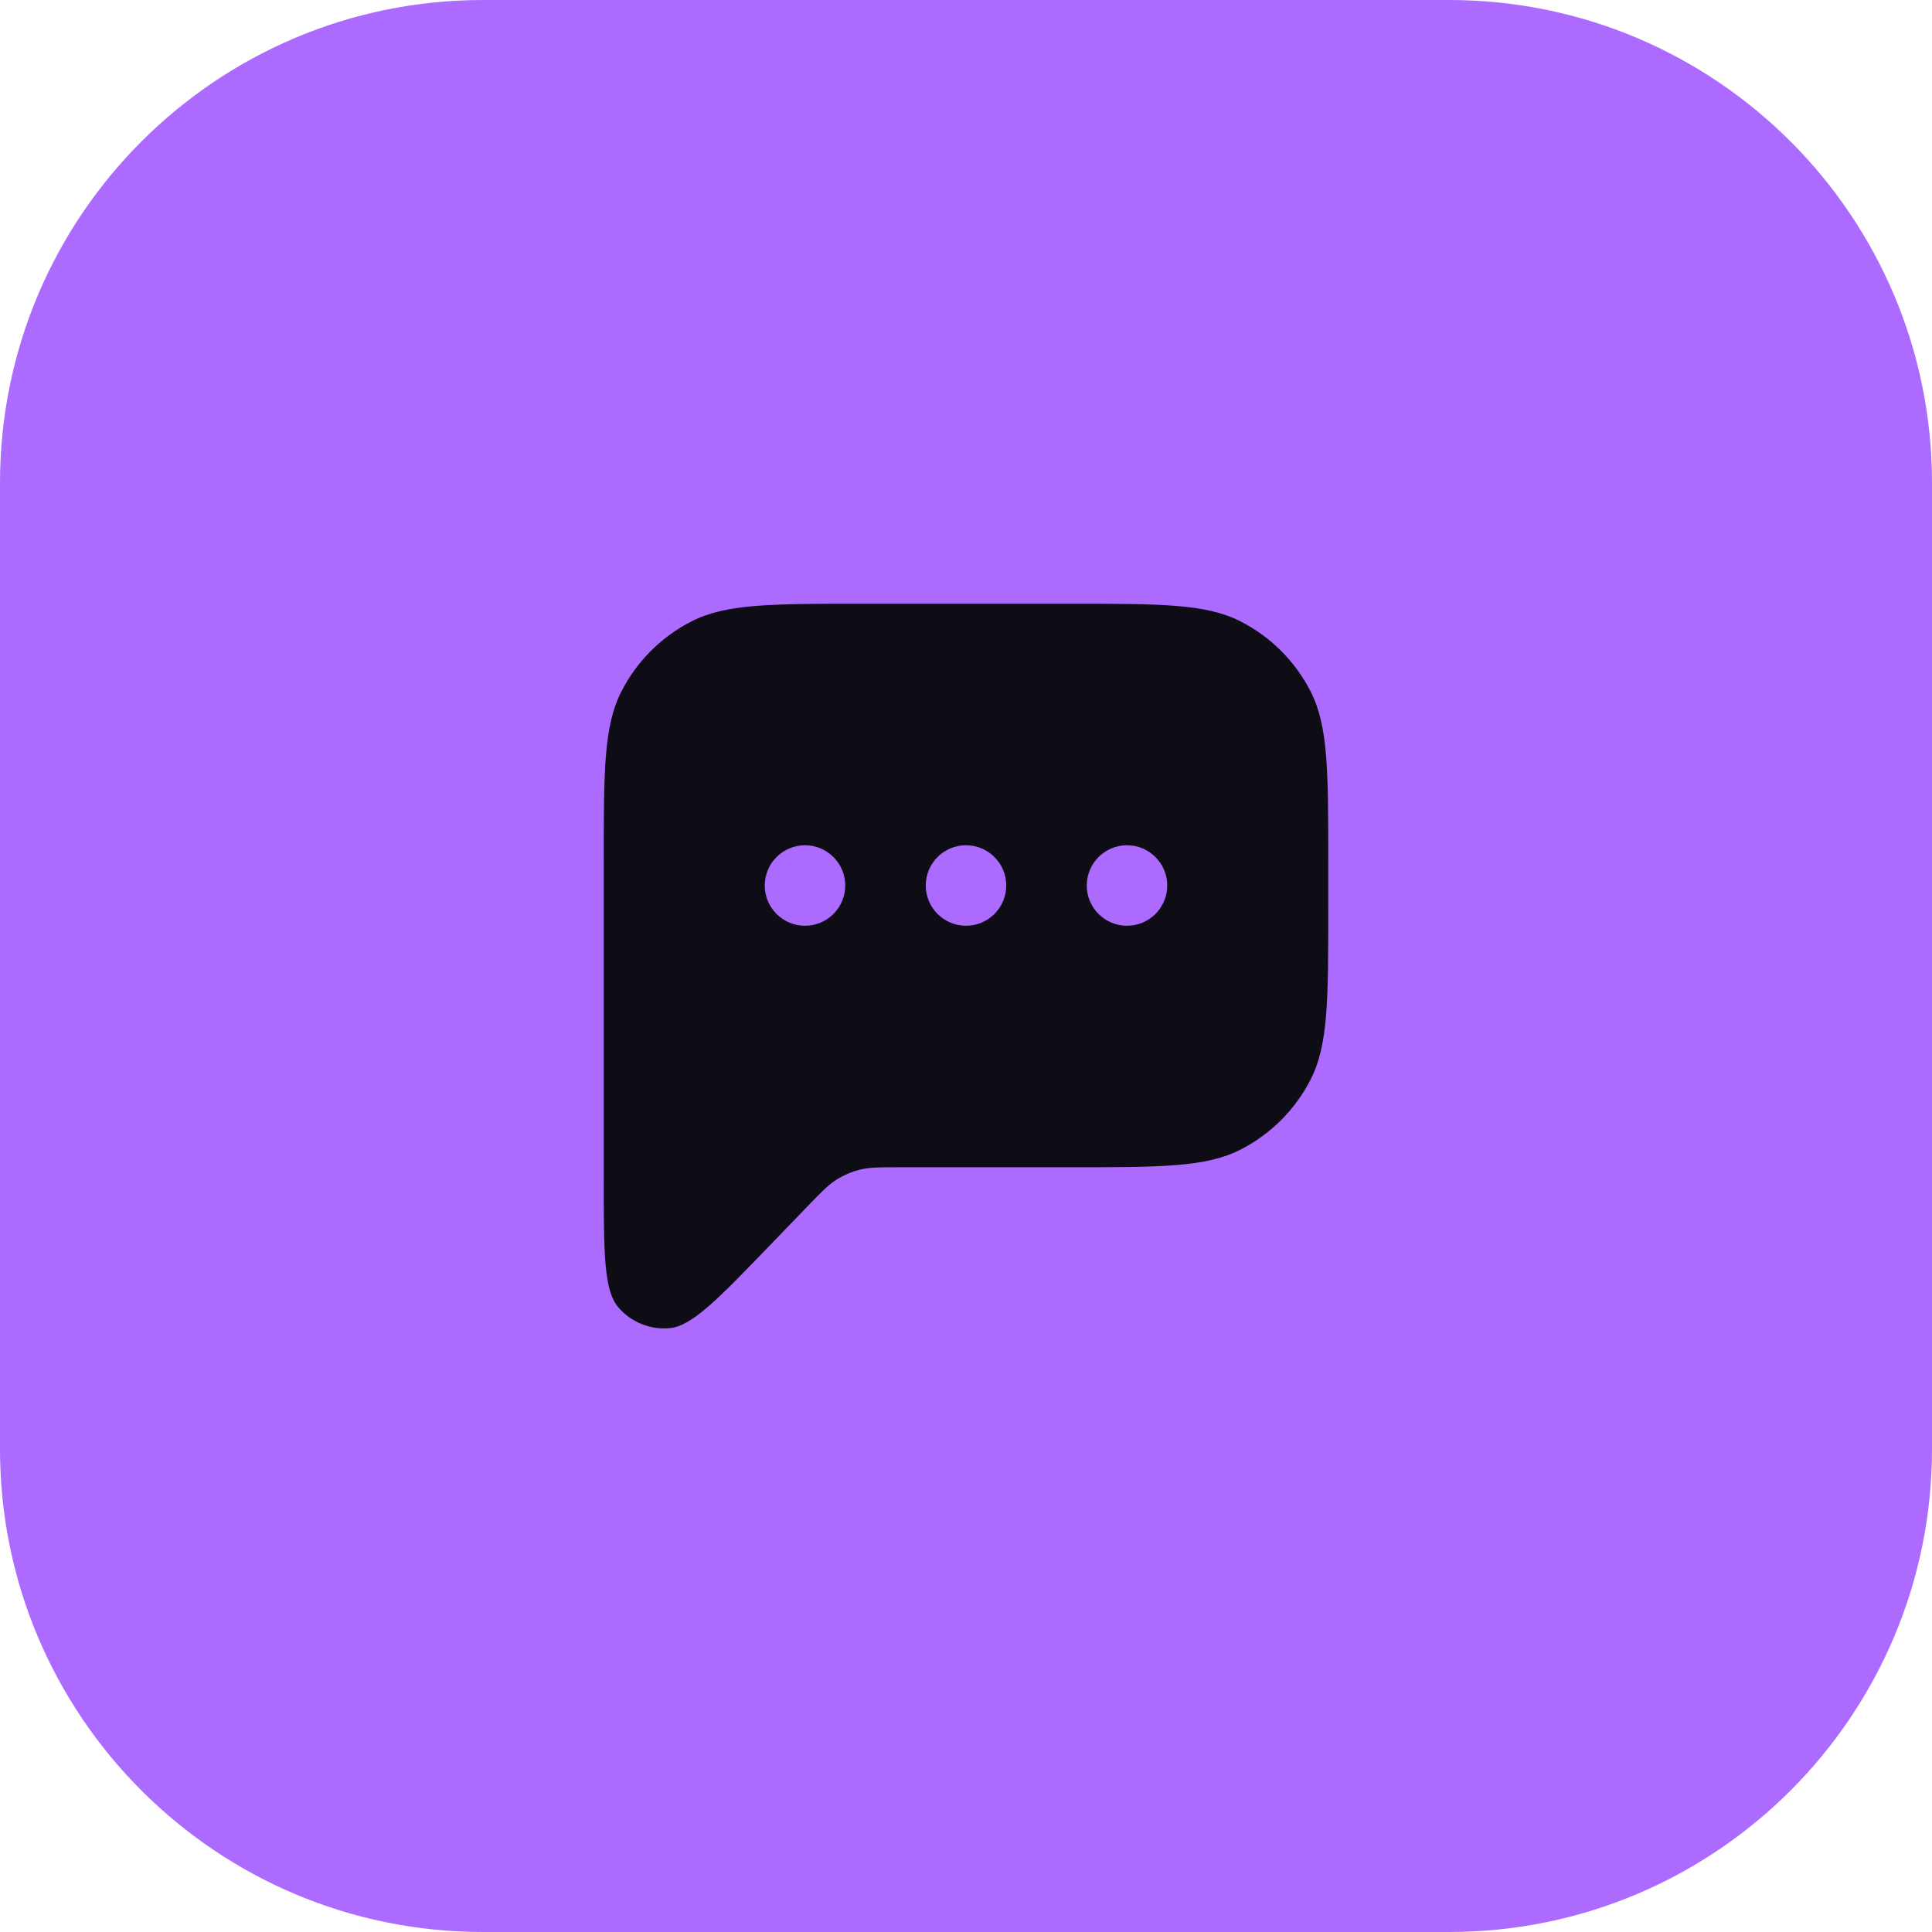
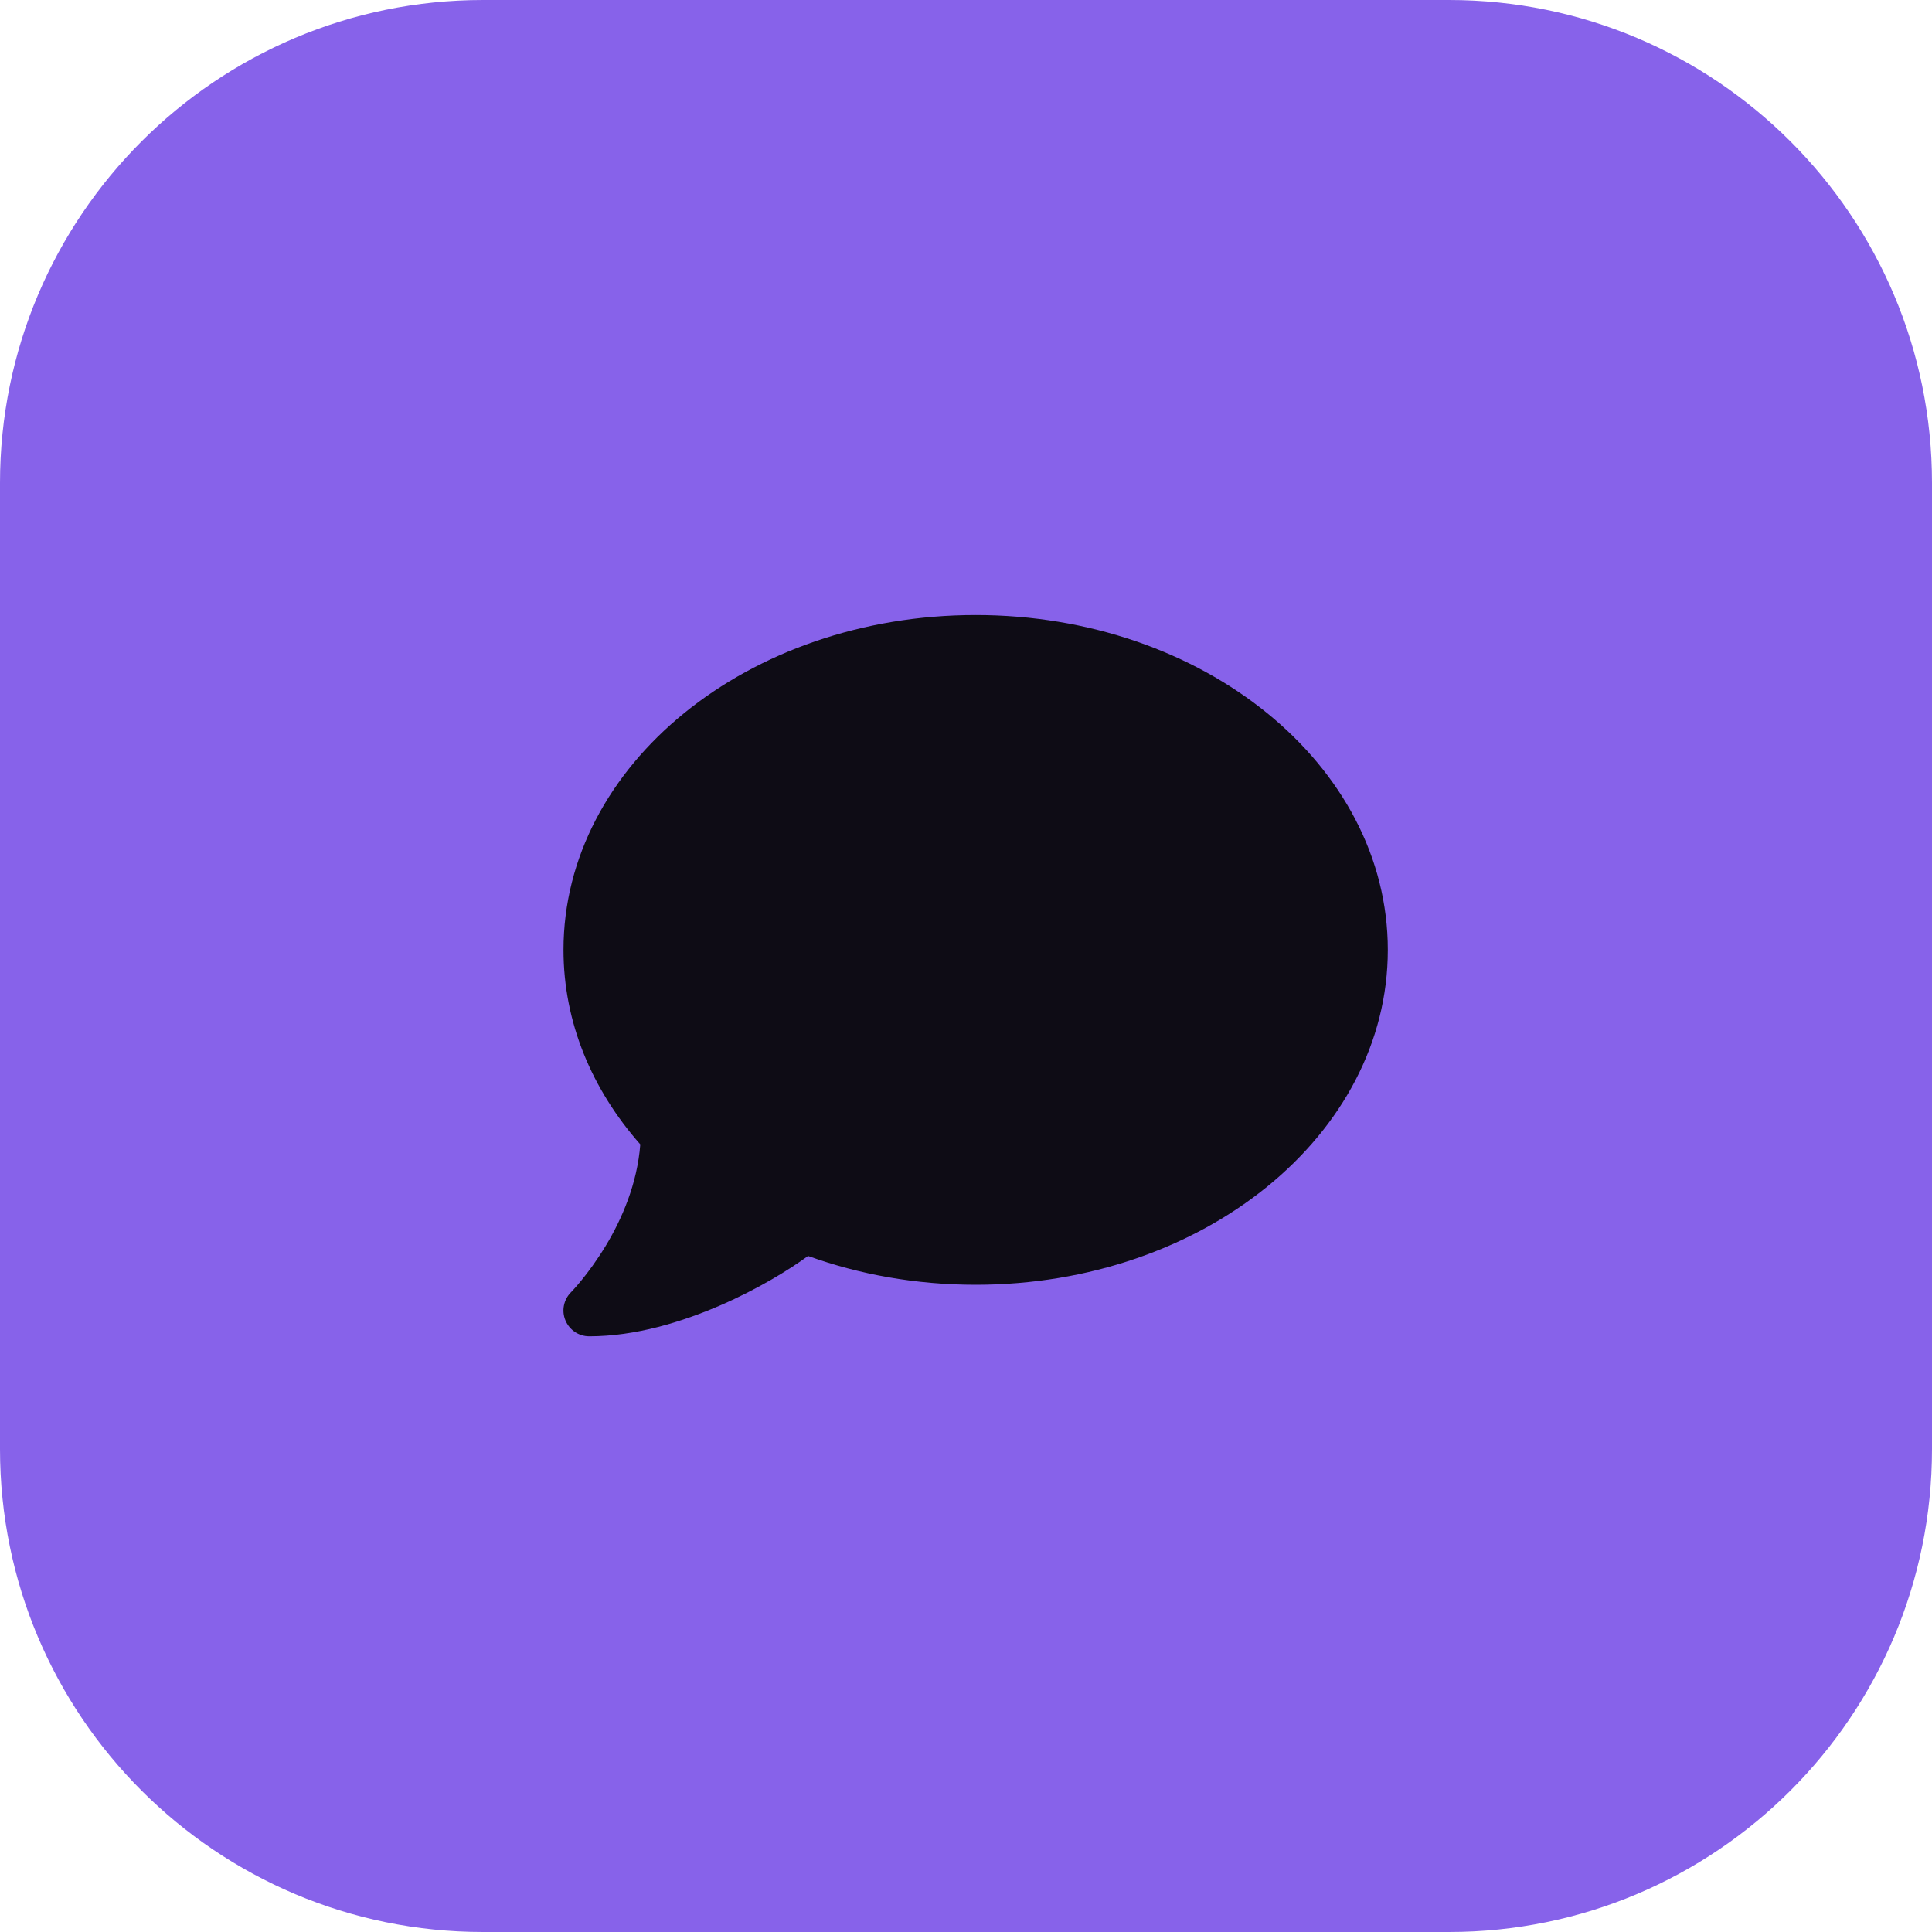
- <svg xmlns="http://www.w3.org/2000/svg" width="48" height="48" viewBox="0 0 48 48" fill="none">
-   <rect width="48" height="48" rx="12" fill="#AC6AFF" />
-   <path fill-rule="evenodd" clip-rule="evenodd" d="M15 21.4V29.275C15 31.133 15 32.062 15.365 32.484C15.681 32.85 16.154 33.041 16.636 32.998C17.192 32.947 17.837 32.278 19.127 30.941L20.056 29.978C20.404 29.617 20.578 29.437 20.783 29.308C20.965 29.194 21.164 29.109 21.372 29.058C21.607 29 21.858 29 22.359 29H26.6C28.84 29 29.96 29 30.816 28.564C31.569 28.18 32.181 27.569 32.564 26.816C33 25.96 33 24.84 33 22.6V21.4C33 19.16 33 18.04 32.564 17.184C32.181 16.431 31.569 15.819 30.816 15.436C29.96 15 28.84 15 26.6 15H21.4C19.16 15 18.04 15 17.184 15.436C16.431 15.819 15.819 16.431 15.436 17.184C15 18.04 15 19.16 15 21.4ZM20 23C20.552 23 21 22.552 21 22C21 21.448 20.552 21 20 21C19.448 21 19 21.448 19 22C19 22.552 19.448 23 20 23ZM25 22C25 22.552 24.552 23 24 23C23.448 23 23 22.552 23 22C23 21.448 23.448 21 24 21C24.552 21 25 21.448 25 22ZM28 23C28.552 23 29 22.552 29 22C29 21.448 28.552 21 28 21C27.448 21 27 21.448 27 22C27 22.552 27.448 23 28 23Z" fill="#0E0C15" />
+ <svg xmlns="http://www.w3.org/2000/svg" width="48" height="48" viewBox="0 0 48 48" fill="">
+   <rect width="48" height="48" rx="12" fill="#8762EA" />
+   <path d="M512 240c0 114.9-114.6 208-256 208c-37.1 0-72.3-6.4-104.1-17.9c-11.9 8.7-31.3 20.6-54.3 30.6C73.6 471.1 44.7 480 16 480c-6.5 0-12.3-3.9-14.8-9.9c-2.5-6-1.1-12.8 3.4-17.4c0 0 0 0 0 0s0 0 0 0s0 0 0 0c0 0 0 0 0 0l.3-.3c.3-.3 .7-.7 1.3-1.4c1.1-1.2 2.8-3.1 4.9-5.7c4.1-5 9.6-12.4 15.2-21.6c10-16.6 19.5-38.4 21.4-62.9C17.7 326.8 0 285.1 0 240C0 125.1 114.6 32 256 32s256 93.1 256 208z" fill="#0E0C15" transform="scale(0.04) translate(350, 350)" />
</svg>
